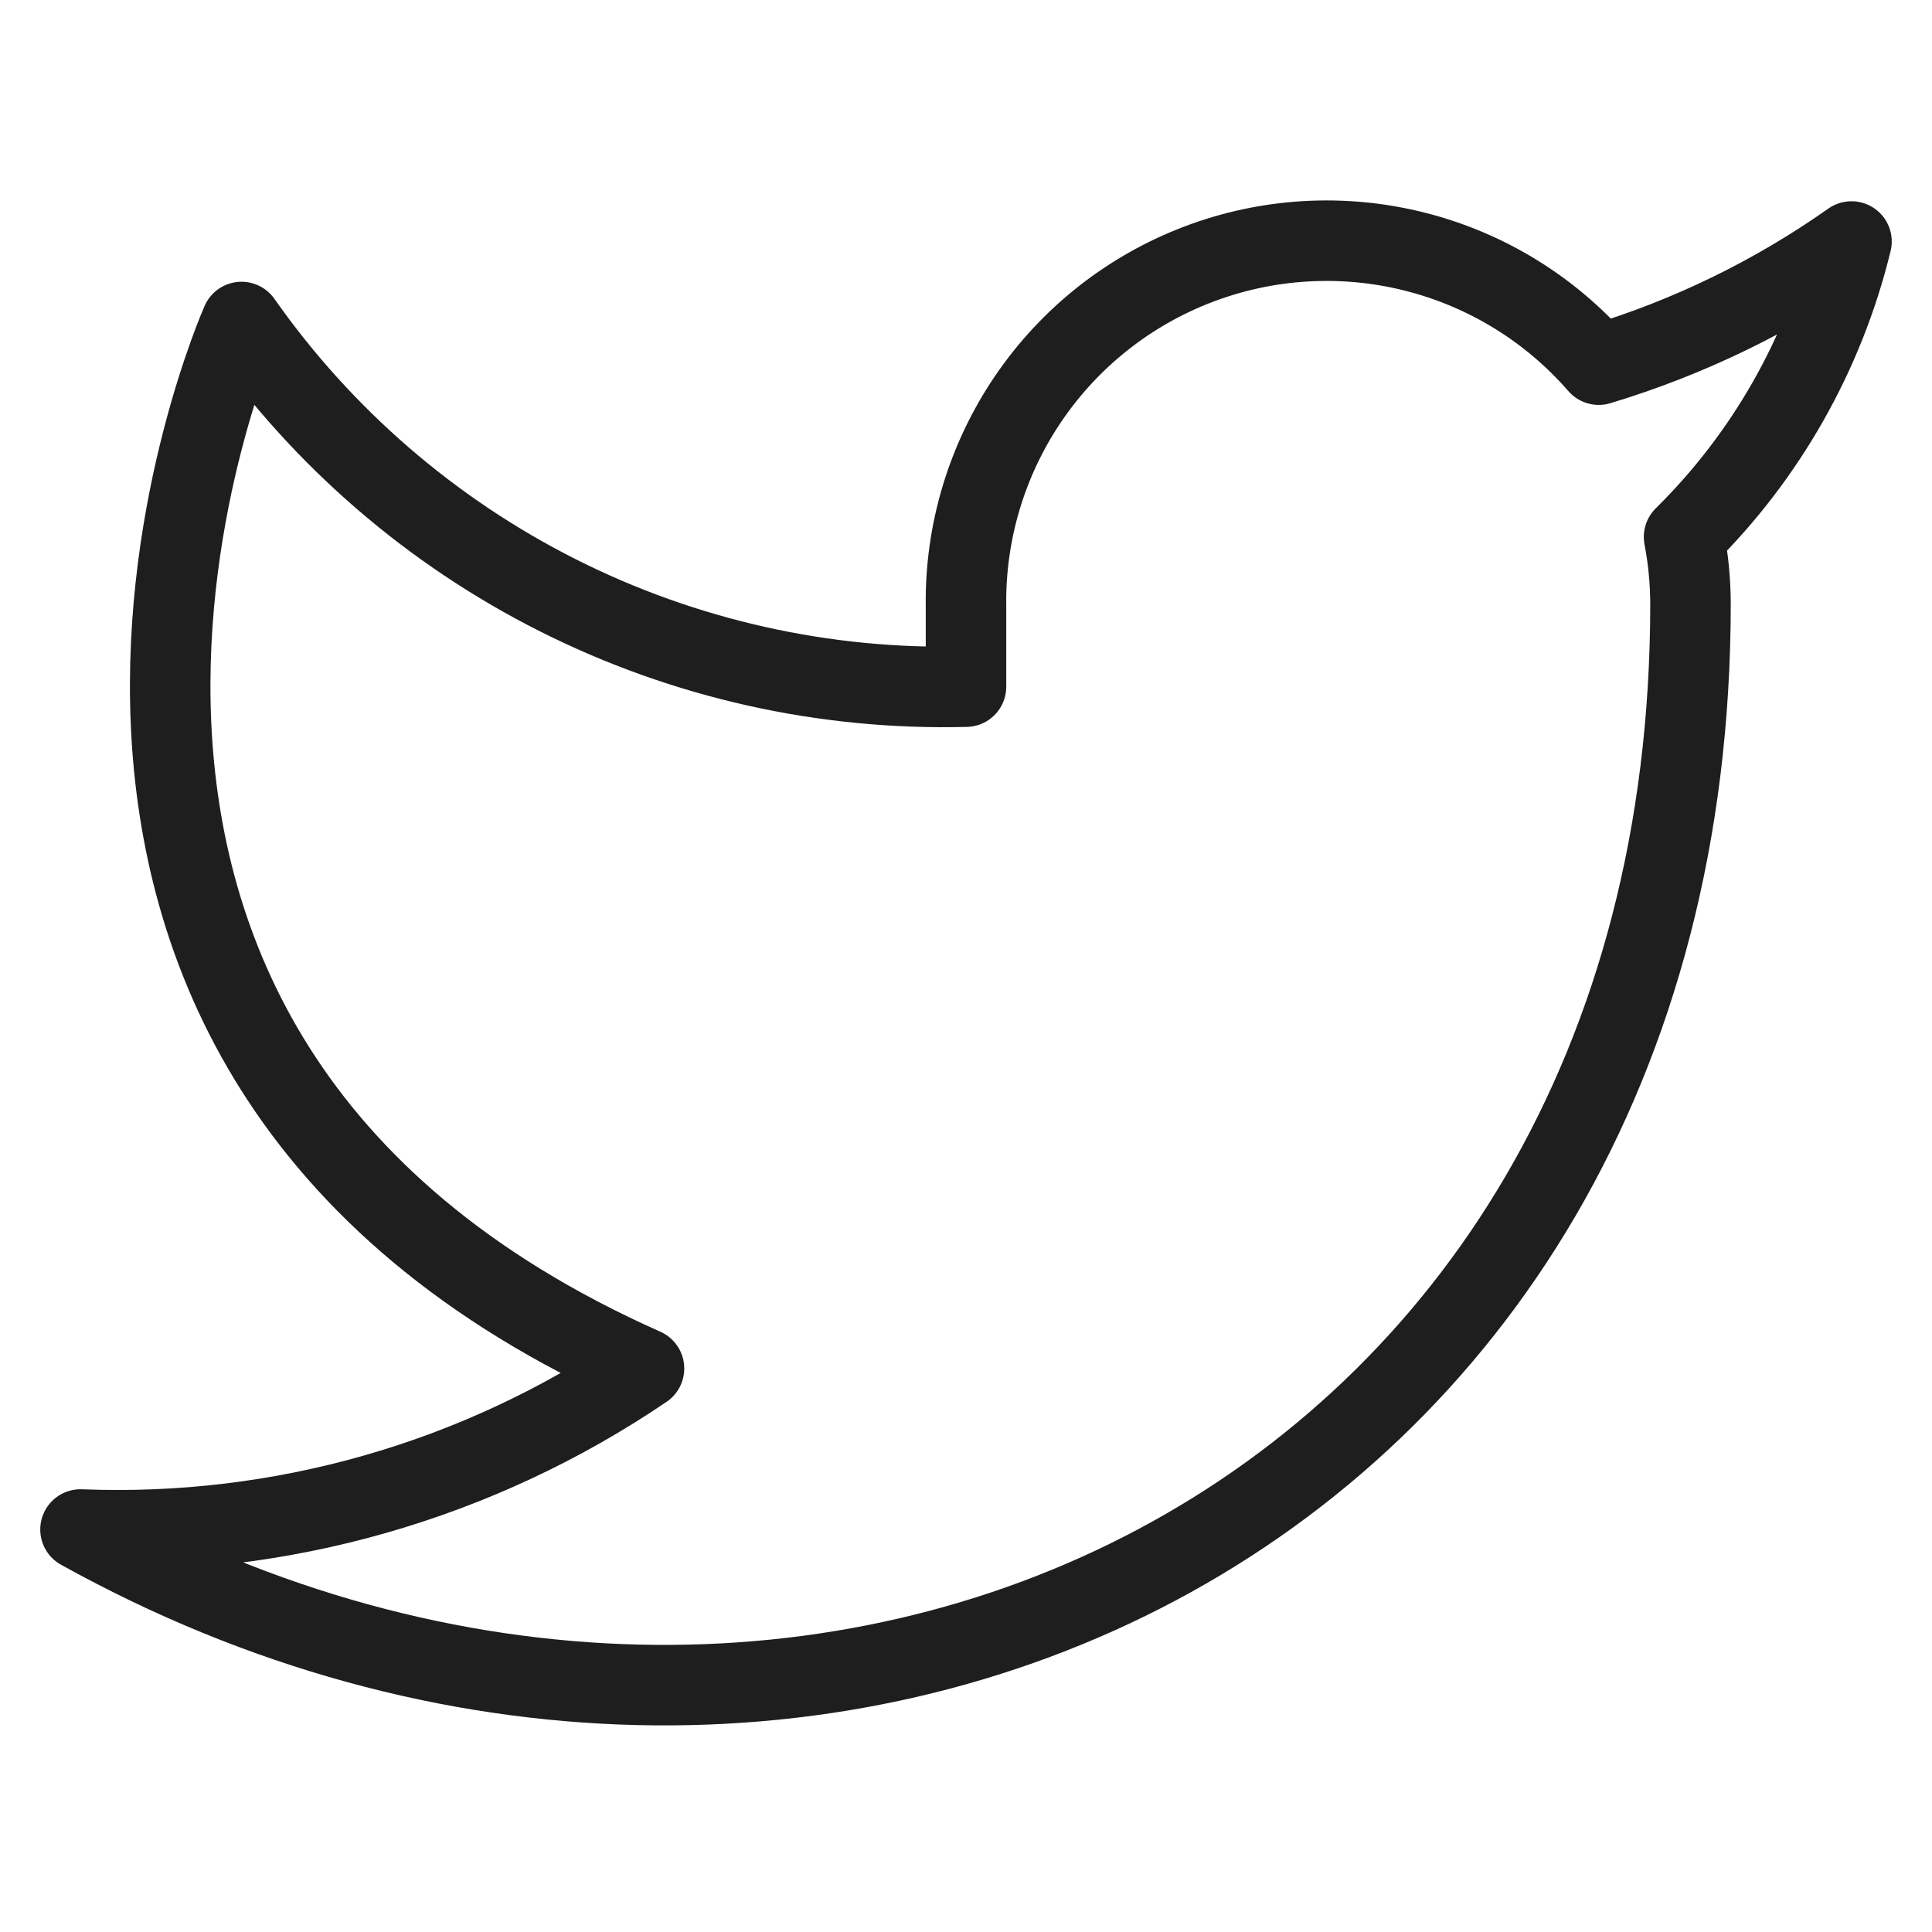
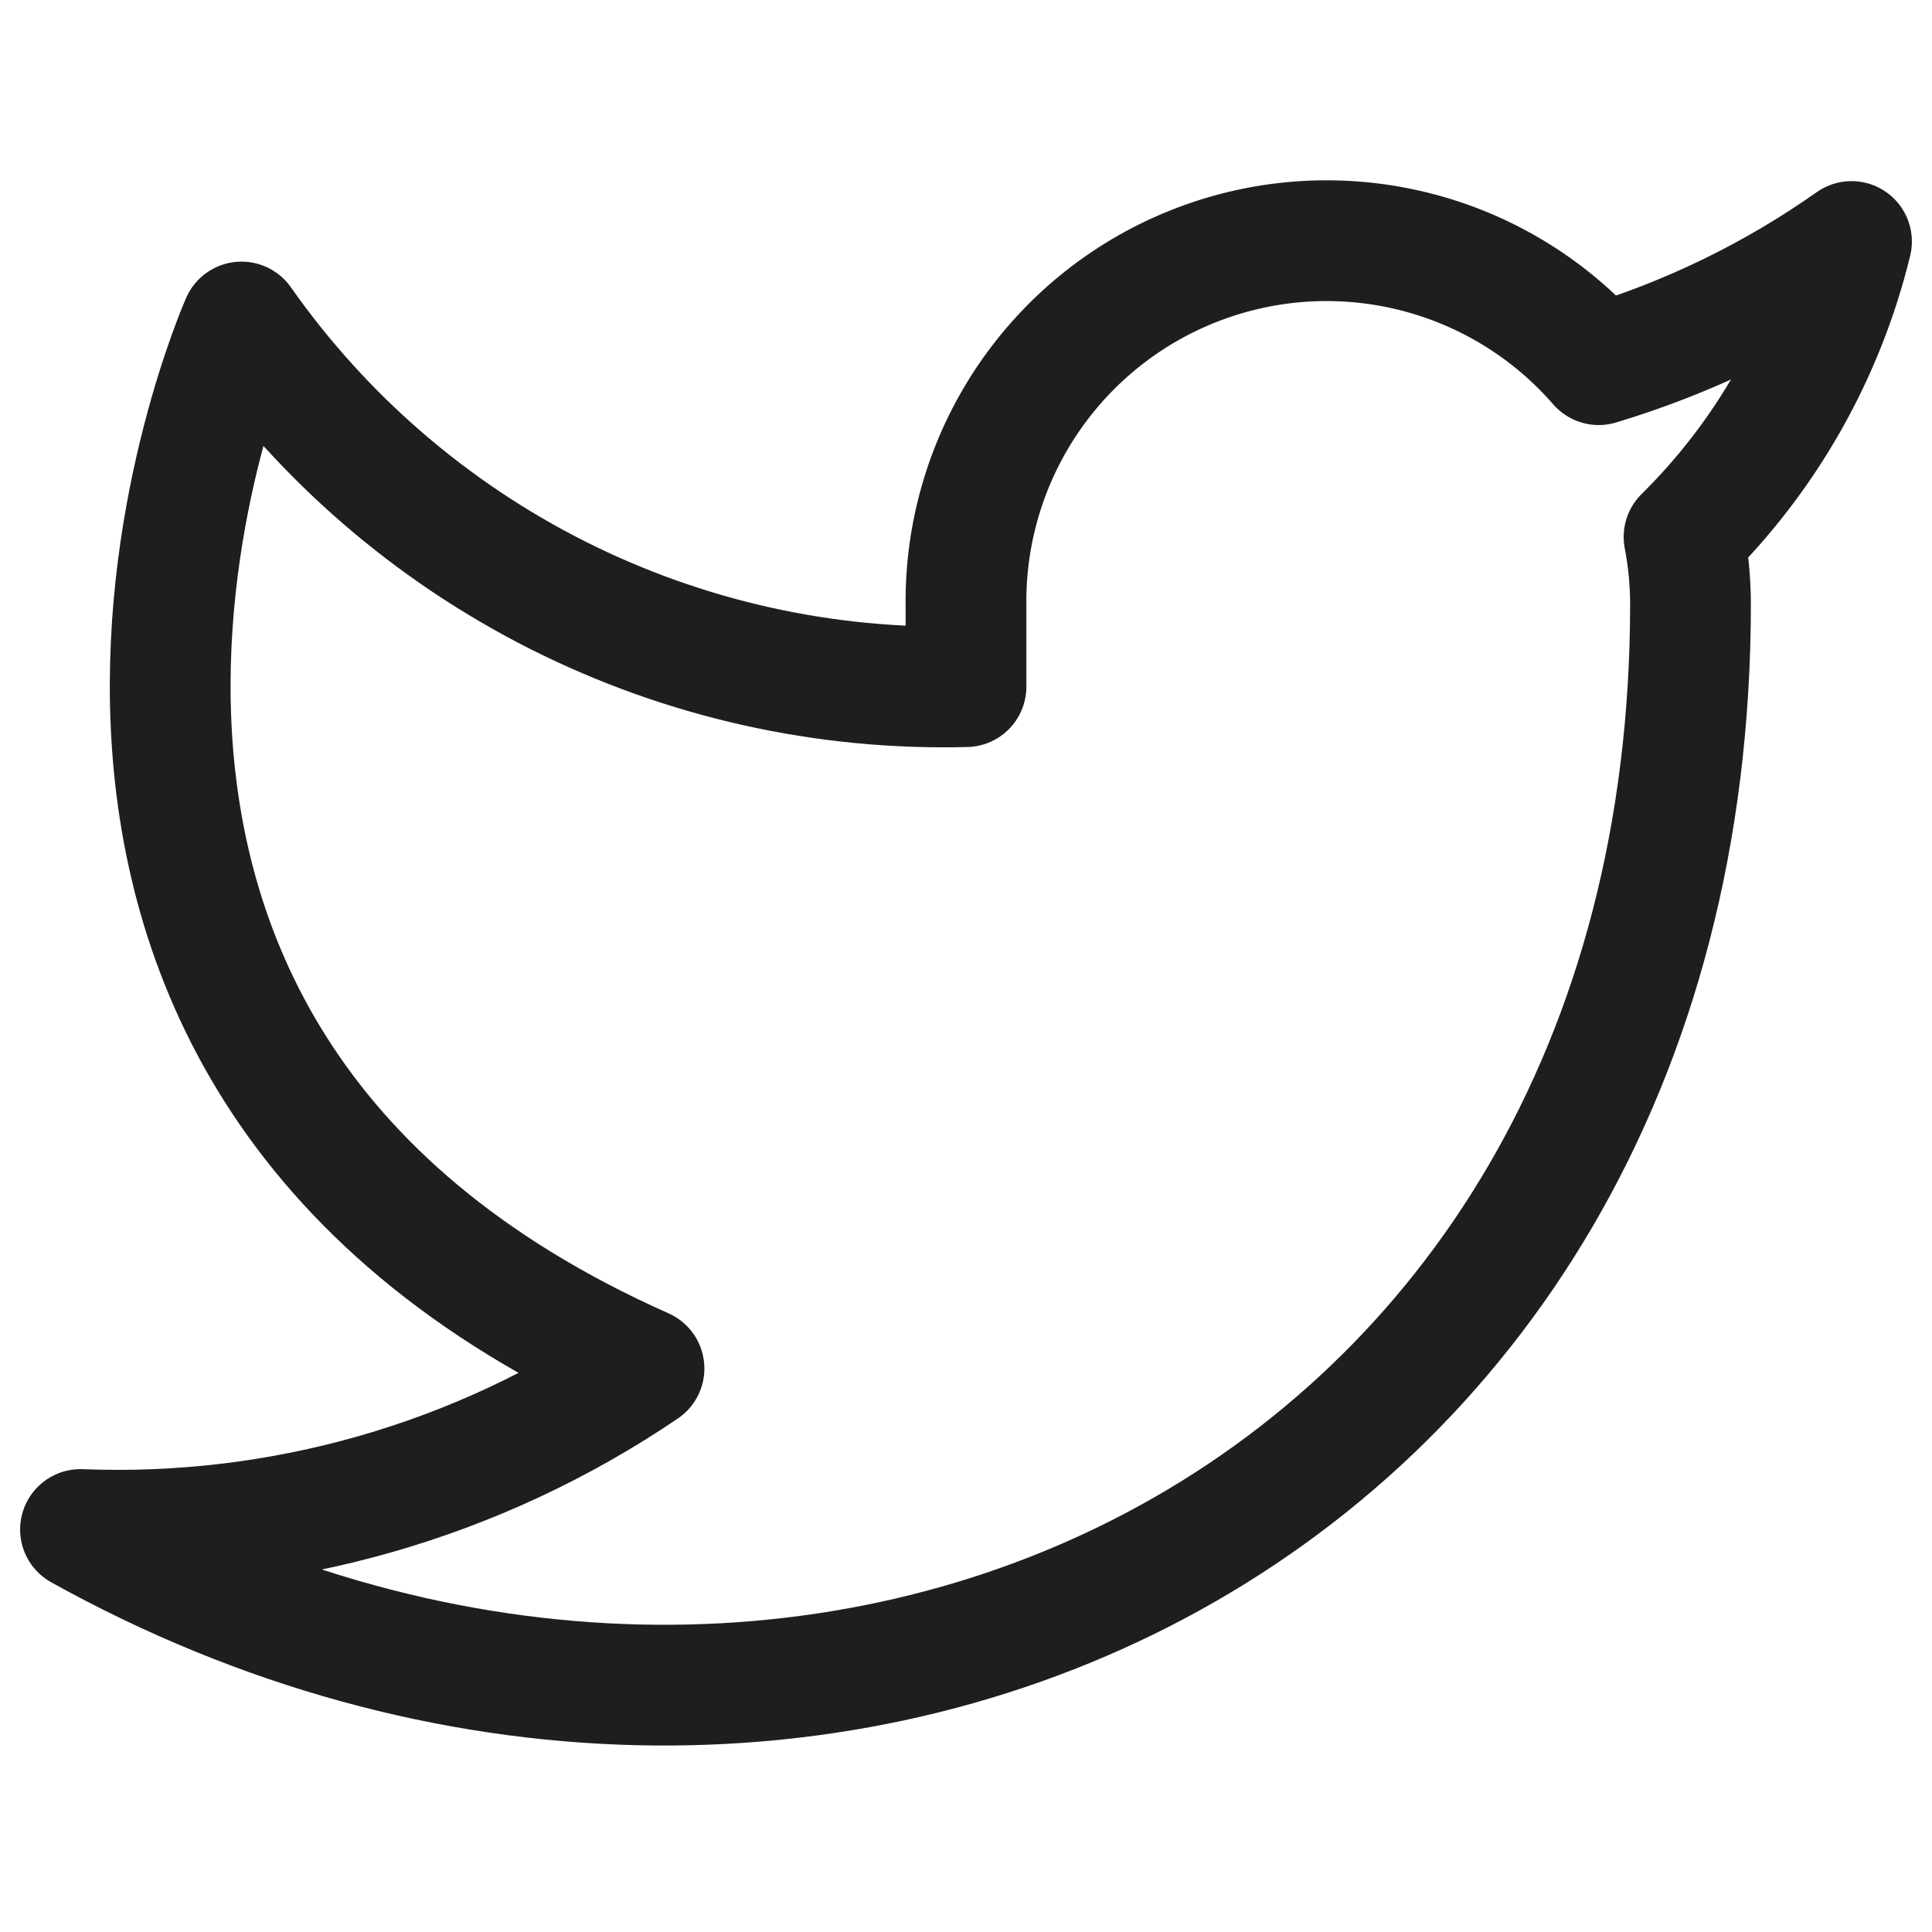
<svg xmlns="http://www.w3.org/2000/svg" width="48" height="48" viewBox="0 0 48 48" fill="none">
-   <path d="M46 6C44.085 7.351 41.964 8.384 39.72 9.06C38.516 7.675 36.915 6.693 35.134 6.248C33.353 5.802 31.479 5.914 29.764 6.569C28.049 7.223 26.577 8.389 25.546 9.907C24.515 11.426 23.975 13.225 24 15.06V17.06C20.485 17.151 17.003 16.372 13.862 14.791C10.722 13.21 8.021 10.877 6 8C6 8 -2 26 16 34C11.881 36.796 6.974 38.198 2 38C20 48 42 38 42 15C41.998 14.443 41.945 13.887 41.84 13.34C43.881 11.327 45.322 8.785 46 6Z" stroke="#1E1E1E" stroke-width="2" stroke-linecap="round" stroke-linejoin="round" />
+   <path d="M46 6C44.085 7.351 41.964 8.384 39.72 9.06C38.516 7.675 36.915 6.693 35.134 6.248C33.353 5.802 31.479 5.914 29.764 6.569C28.049 7.223 26.577 8.389 25.546 9.907C24.515 11.426 23.975 13.225 24 15.06V17.06C20.485 17.151 17.003 16.372 13.862 14.791C10.722 13.21 8.021 10.877 6 8C6 8 -2 26 16 34C11.881 36.796 6.974 38.198 2 38C20 48 42 38 42 15C41.998 14.443 41.945 13.887 41.84 13.34C43.881 11.327 45.322 8.785 46 6Z" stroke="#1E1E1E" stroke-width="3" stroke-linecap="round" stroke-linejoin="round" />
</svg>
